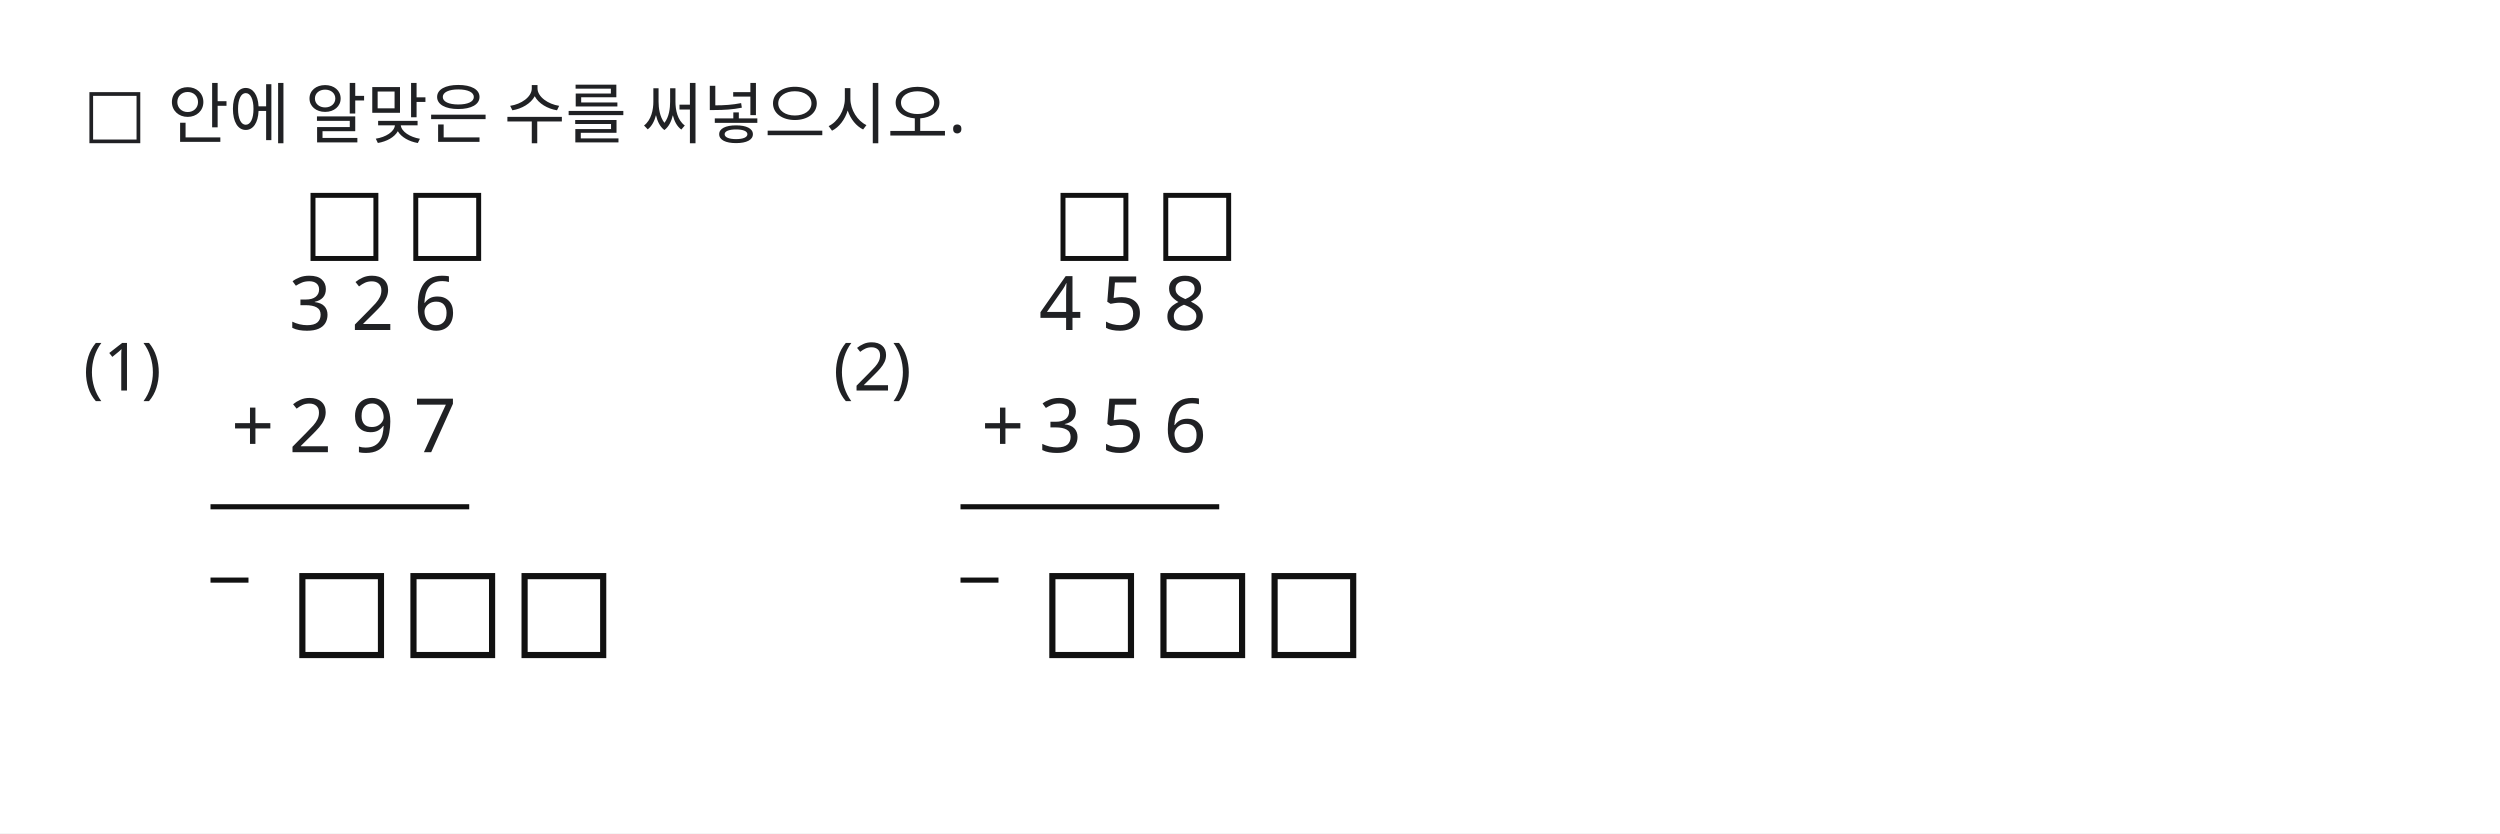
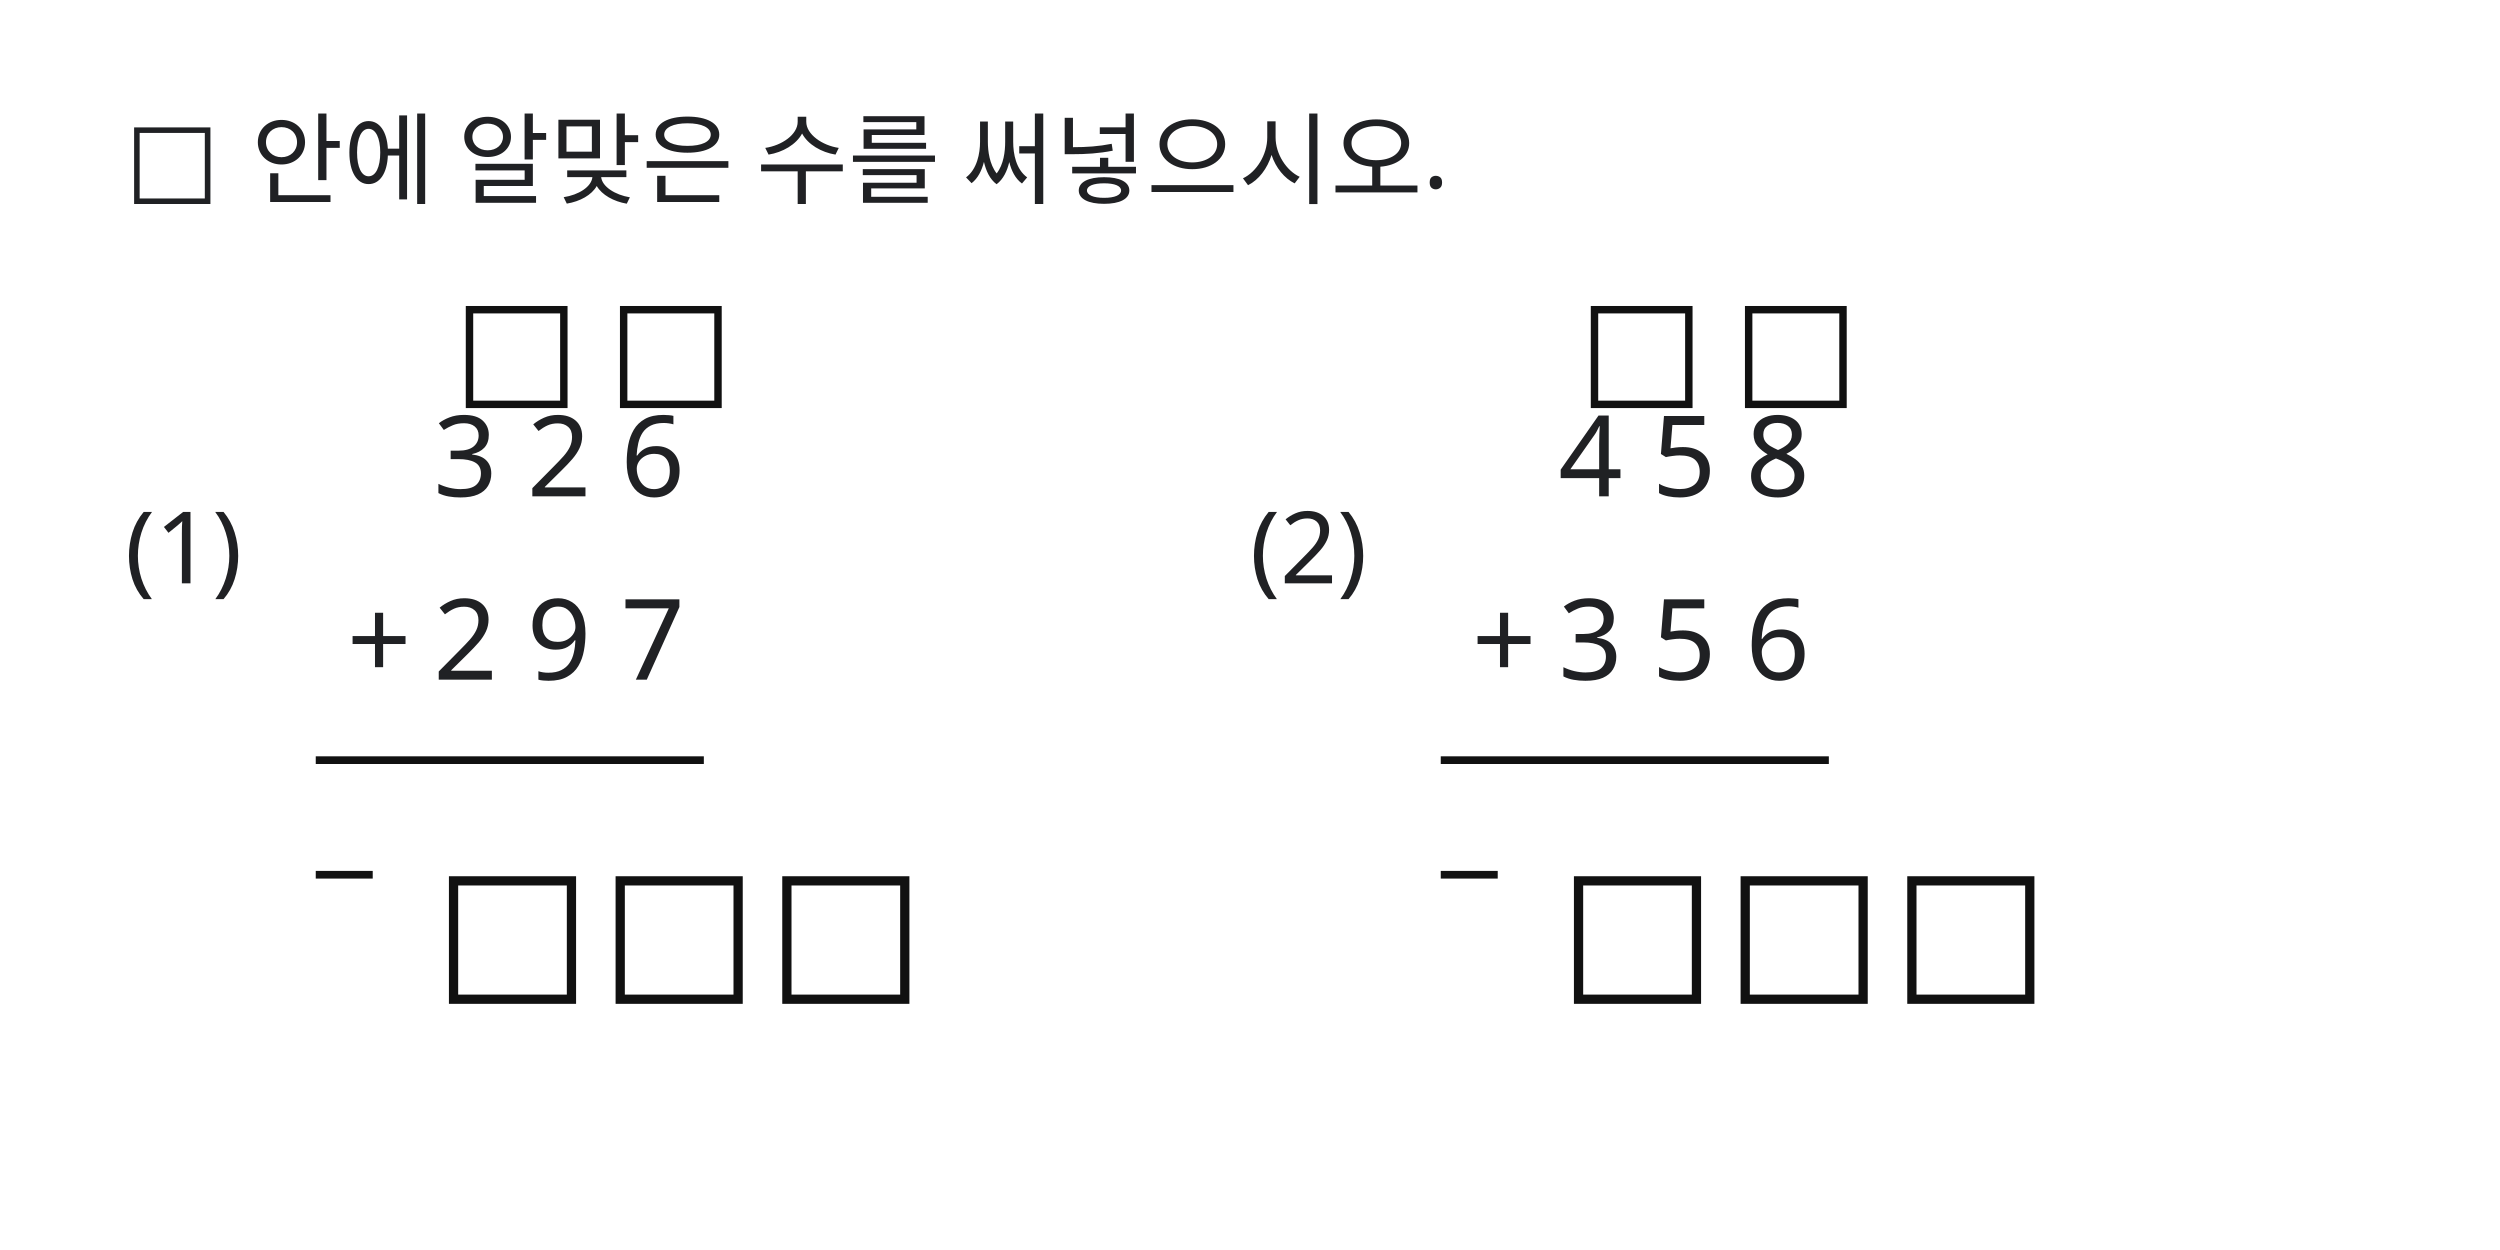
- <svg xmlns="http://www.w3.org/2000/svg" width="900" height="300" viewBox="0 0 900 300">
-   <rect x="0" y="0" width="900" height="300" fill="#FFFFFF" />
-   <text id="slot.instruction.text" x="30" y="48.6" fill="#202124" font-family="Noto Sans KR" font-size="24" max_width="840" data-slot-kind="text_box" data-box-x="30" data-box-y="18" data-box-width="840" data-box-height="42" text-anchor="start">□ 안에 알맞은 수를 써넣으시오.</text>
-   <text id="slot.problem_1_number.text" x="30" y="140.6" fill="#202124" font-family="Noto Sans KR" font-size="24" max_width="48" data-slot-kind="text_box" data-box-x="30" data-box-y="112" data-box-width="48" data-box-height="38" text-anchor="start">(1)</text>
-   <text id="slot.problem_1_carry_hundreds.text" x="124" y="90" fill="#111111" font-family="Noto Sans KR" font-size="32" max_width="32" data-slot-kind="text_box" data-box-x="108" data-box-y="58" data-box-width="32" data-box-height="34" text-anchor="middle">□</text>
-   <text id="slot.problem_1_carry_tens.text" x="161" y="90" fill="#111111" font-family="Noto Sans KR" font-size="32" max_width="32" data-slot-kind="text_box" data-box-x="145" data-box-y="58" data-box-width="32" data-box-height="34" text-anchor="middle">□</text>
-   <text id="slot.problem_1_first_addend.text" x="104" y="118.8" fill="#202124" font-family="Noto Sans KR" font-size="27" max_width="116" data-slot-kind="text_box" data-box-x="104" data-box-y="88" data-box-width="116" data-box-height="40" text-anchor="start">3 2 6</text>
-   <text id="slot.problem_1_plus_sign.text" x="91" y="162.8" fill="#202124" font-family="Noto Sans KR" font-size="27" max_width="30" data-slot-kind="text_box" data-box-x="76" data-box-y="132" data-box-width="30" data-box-height="40" text-anchor="middle">+</text>
-   <text id="slot.problem_1_second_addend.text" x="104" y="162.8" fill="#202124" font-family="Noto Sans KR" font-size="27" max_width="116" data-slot-kind="text_box" data-box-x="104" data-box-y="132" data-box-width="116" data-box-height="40" text-anchor="start">2 9 7</text>
-   <text id="slot.problem_1_line.text" x="76" y="190" fill="#111111" font-family="Noto Sans KR" font-size="22" max_width="145" data-slot-kind="text_box" data-box-x="76" data-box-y="168" data-box-width="145" data-box-height="22" text-anchor="start" data-raw-text="────────">
+ <svg xmlns="http://www.w3.org/2000/svg" width="600" height="300" viewBox="0 0 600 300">
+   <rect x="0" y="0" width="600" height="300" fill="#FFFFFF" />
+   <text id="slot.instruction.text" x="30" y="46" fill="#202124" font-family="Noto Sans KR" font-size="24" max_width="840" data-slot-kind="text_box" data-box-x="30" data-box-y="18" data-box-width="840" data-box-height="38" data-line-height="1.25" text-anchor="start">□ 안에 알맞은 수를 써넣으시오.</text>
+   <text id="slot.problem_1_number.text" x="30" y="140" fill="#202124" font-family="Noto Sans KR" font-size="24" max_width="48" data-slot-kind="text_box" data-box-x="30" data-box-y="112" data-box-width="48" data-box-height="38" data-line-height="1.25" text-anchor="start">(1)</text>
+   <text id="slot.problem_1_carry_hundreds.text" x="124" y="94" fill="#111111" font-family="Noto Sans KR" font-size="32" max_width="32" data-slot-kind="text_box" data-box-x="108" data-box-y="58" data-box-width="32" data-box-height="48" data-line-height="1.25" text-anchor="middle">□</text>
+   <text id="slot.problem_1_carry_tens.text" x="161" y="94" fill="#111111" font-family="Noto Sans KR" font-size="32" max_width="32" data-slot-kind="text_box" data-box-x="145" data-box-y="58" data-box-width="32" data-box-height="48" data-line-height="1.25" text-anchor="middle">□</text>
+   <text id="slot.problem_1_first_addend.text" x="104" y="119.125" fill="#202124" font-family="Noto Sans KR" font-size="27" max_width="116" data-slot-kind="text_box" data-box-x="104" data-box-y="88" data-box-width="116" data-box-height="42" data-line-height="1.25" text-anchor="start">3 2 6</text>
+   <text id="slot.problem_1_plus_sign.text" x="91" y="163.125" fill="#202124" font-family="Noto Sans KR" font-size="27" max_width="30" data-slot-kind="text_box" data-box-x="76" data-box-y="132" data-box-width="30" data-box-height="42" data-line-height="1.25" text-anchor="middle">+</text>
+   <text id="slot.problem_1_second_addend.text" x="104" y="163.125" fill="#202124" font-family="Noto Sans KR" font-size="27" max_width="116" data-slot-kind="text_box" data-box-x="104" data-box-y="132" data-box-width="116" data-box-height="42" data-line-height="1.25" text-anchor="start">2 9 7</text>
+   <text id="slot.problem_1_line.text" x="76" y="190" fill="#111111" font-family="Noto Sans KR" font-size="22" max_width="145" data-slot-kind="text_box" data-box-x="76" data-box-y="168" data-box-width="145" data-box-height="36" data-line-height="1.25" text-anchor="start" data-raw-text="────────">
    <tspan x="76" y="190">───────</tspan>
-     <tspan x="76" y="216.4">─</tspan>
+     <tspan x="76" y="217.5">─</tspan>
  </text>
-   <text id="slot.problem_1_answer_hundreds.text" x="123" y="232" fill="#111111" font-family="Noto Sans KR" font-size="40" max_width="40" data-slot-kind="text_box" data-box-x="103" data-box-y="192" data-box-width="40" data-box-height="46" text-anchor="middle">□</text>
-   <text id="slot.problem_1_answer_tens.text" x="163" y="232" fill="#111111" font-family="Noto Sans KR" font-size="40" max_width="40" data-slot-kind="text_box" data-box-x="143" data-box-y="192" data-box-width="40" data-box-height="46" text-anchor="middle">□</text>
-   <text id="slot.problem_1_answer_ones.text" x="203" y="232" fill="#111111" font-family="Noto Sans KR" font-size="40" max_width="40" data-slot-kind="text_box" data-box-x="183" data-box-y="192" data-box-width="40" data-box-height="46" text-anchor="middle">□</text>
-   <text id="slot.problem_2_number.text" x="300" y="140.6" fill="#202124" font-family="Noto Sans KR" font-size="24" max_width="48" data-slot-kind="text_box" data-box-x="300" data-box-y="112" data-box-width="48" data-box-height="38" text-anchor="start">(2)</text>
-   <text id="slot.problem_2_carry_hundreds.text" x="394" y="90" fill="#111111" font-family="Noto Sans KR" font-size="32" max_width="32" data-slot-kind="text_box" data-box-x="378" data-box-y="58" data-box-width="32" data-box-height="34" text-anchor="middle">□</text>
-   <text id="slot.problem_2_carry_tens.text" x="431" y="90" fill="#111111" font-family="Noto Sans KR" font-size="32" max_width="32" data-slot-kind="text_box" data-box-x="415" data-box-y="58" data-box-width="32" data-box-height="34" text-anchor="middle">□</text>
-   <text id="slot.problem_2_first_addend.text" x="374" y="118.8" fill="#202124" font-family="Noto Sans KR" font-size="27" max_width="116" data-slot-kind="text_box" data-box-x="374" data-box-y="88" data-box-width="116" data-box-height="40" text-anchor="start">4 5 8</text>
-   <text id="slot.problem_2_plus_sign.text" x="361" y="162.8" fill="#202124" font-family="Noto Sans KR" font-size="27" max_width="30" data-slot-kind="text_box" data-box-x="346" data-box-y="132" data-box-width="30" data-box-height="40" text-anchor="middle">+</text>
-   <text id="slot.problem_2_second_addend.text" x="374" y="162.8" fill="#202124" font-family="Noto Sans KR" font-size="27" max_width="116" data-slot-kind="text_box" data-box-x="374" data-box-y="132" data-box-width="116" data-box-height="40" text-anchor="start">3 5 6</text>
-   <text id="slot.problem_2_line.text" x="346" y="190" fill="#111111" font-family="Noto Sans KR" font-size="22" max_width="145" data-slot-kind="text_box" data-box-x="346" data-box-y="168" data-box-width="145" data-box-height="22" text-anchor="start" data-raw-text="────────">
+   <text id="slot.problem_1_answer_hundreds.text" x="123" y="236" fill="#111111" font-family="Noto Sans KR" font-size="40" max_width="40" data-slot-kind="text_box" data-box-x="103" data-box-y="192" data-box-width="40" data-box-height="58" data-line-height="1.25" text-anchor="middle">□</text>
+   <text id="slot.problem_1_answer_tens.text" x="163" y="236" fill="#111111" font-family="Noto Sans KR" font-size="40" max_width="40" data-slot-kind="text_box" data-box-x="143" data-box-y="192" data-box-width="40" data-box-height="58" data-line-height="1.25" text-anchor="middle">□</text>
+   <text id="slot.problem_1_answer_ones.text" x="203" y="236" fill="#111111" font-family="Noto Sans KR" font-size="40" max_width="40" data-slot-kind="text_box" data-box-x="183" data-box-y="192" data-box-width="40" data-box-height="58" data-line-height="1.25" text-anchor="middle">□</text>
+   <text id="slot.problem_2_number.text" x="300" y="140" fill="#202124" font-family="Noto Sans KR" font-size="24" max_width="48" data-slot-kind="text_box" data-box-x="300" data-box-y="112" data-box-width="48" data-box-height="38" data-line-height="1.25" text-anchor="start">(2)</text>
+   <text id="slot.problem_2_carry_hundreds.text" x="394" y="94" fill="#111111" font-family="Noto Sans KR" font-size="32" max_width="32" data-slot-kind="text_box" data-box-x="378" data-box-y="58" data-box-width="32" data-box-height="48" data-line-height="1.25" text-anchor="middle">□</text>
+   <text id="slot.problem_2_carry_tens.text" x="431" y="94" fill="#111111" font-family="Noto Sans KR" font-size="32" max_width="32" data-slot-kind="text_box" data-box-x="415" data-box-y="58" data-box-width="32" data-box-height="48" data-line-height="1.25" text-anchor="middle">□</text>
+   <text id="slot.problem_2_first_addend.text" x="374" y="119.125" fill="#202124" font-family="Noto Sans KR" font-size="27" max_width="116" data-slot-kind="text_box" data-box-x="374" data-box-y="88" data-box-width="116" data-box-height="42" data-line-height="1.25" text-anchor="start">4 5 8</text>
+   <text id="slot.problem_2_plus_sign.text" x="361" y="163.125" fill="#202124" font-family="Noto Sans KR" font-size="27" max_width="30" data-slot-kind="text_box" data-box-x="346" data-box-y="132" data-box-width="30" data-box-height="42" data-line-height="1.25" text-anchor="middle">+</text>
+   <text id="slot.problem_2_second_addend.text" x="374" y="163.125" fill="#202124" font-family="Noto Sans KR" font-size="27" max_width="116" data-slot-kind="text_box" data-box-x="374" data-box-y="132" data-box-width="116" data-box-height="42" data-line-height="1.25" text-anchor="start">3 5 6</text>
+   <text id="slot.problem_2_line.text" x="346" y="190" fill="#111111" font-family="Noto Sans KR" font-size="22" max_width="145" data-slot-kind="text_box" data-box-x="346" data-box-y="168" data-box-width="145" data-box-height="36" data-line-height="1.25" text-anchor="start" data-raw-text="────────">
    <tspan x="346" y="190">───────</tspan>
-     <tspan x="346" y="216.4">─</tspan>
+     <tspan x="346" y="217.5">─</tspan>
  </text>
-   <text id="slot.problem_2_answer_hundreds.text" x="393" y="232" fill="#111111" font-family="Noto Sans KR" font-size="40" max_width="40" data-slot-kind="text_box" data-box-x="373" data-box-y="192" data-box-width="40" data-box-height="46" text-anchor="middle">□</text>
-   <text id="slot.problem_2_answer_tens.text" x="433" y="232" fill="#111111" font-family="Noto Sans KR" font-size="40" max_width="40" data-slot-kind="text_box" data-box-x="413" data-box-y="192" data-box-width="40" data-box-height="46" text-anchor="middle">□</text>
-   <text id="slot.problem_2_answer_ones.text" x="473" y="232" fill="#111111" font-family="Noto Sans KR" font-size="40" max_width="40" data-slot-kind="text_box" data-box-x="453" data-box-y="192" data-box-width="40" data-box-height="46" text-anchor="middle">□</text>
+   <text id="slot.problem_2_answer_hundreds.text" x="393" y="236" fill="#111111" font-family="Noto Sans KR" font-size="40" max_width="40" data-slot-kind="text_box" data-box-x="373" data-box-y="192" data-box-width="40" data-box-height="58" data-line-height="1.25" text-anchor="middle">□</text>
+   <text id="slot.problem_2_answer_tens.text" x="433" y="236" fill="#111111" font-family="Noto Sans KR" font-size="40" max_width="40" data-slot-kind="text_box" data-box-x="413" data-box-y="192" data-box-width="40" data-box-height="58" data-line-height="1.25" text-anchor="middle">□</text>
+   <text id="slot.problem_2_answer_ones.text" x="473" y="236" fill="#111111" font-family="Noto Sans KR" font-size="40" max_width="40" data-slot-kind="text_box" data-box-x="453" data-box-y="192" data-box-width="40" data-box-height="58" data-line-height="1.25" text-anchor="middle">□</text>
</svg>
